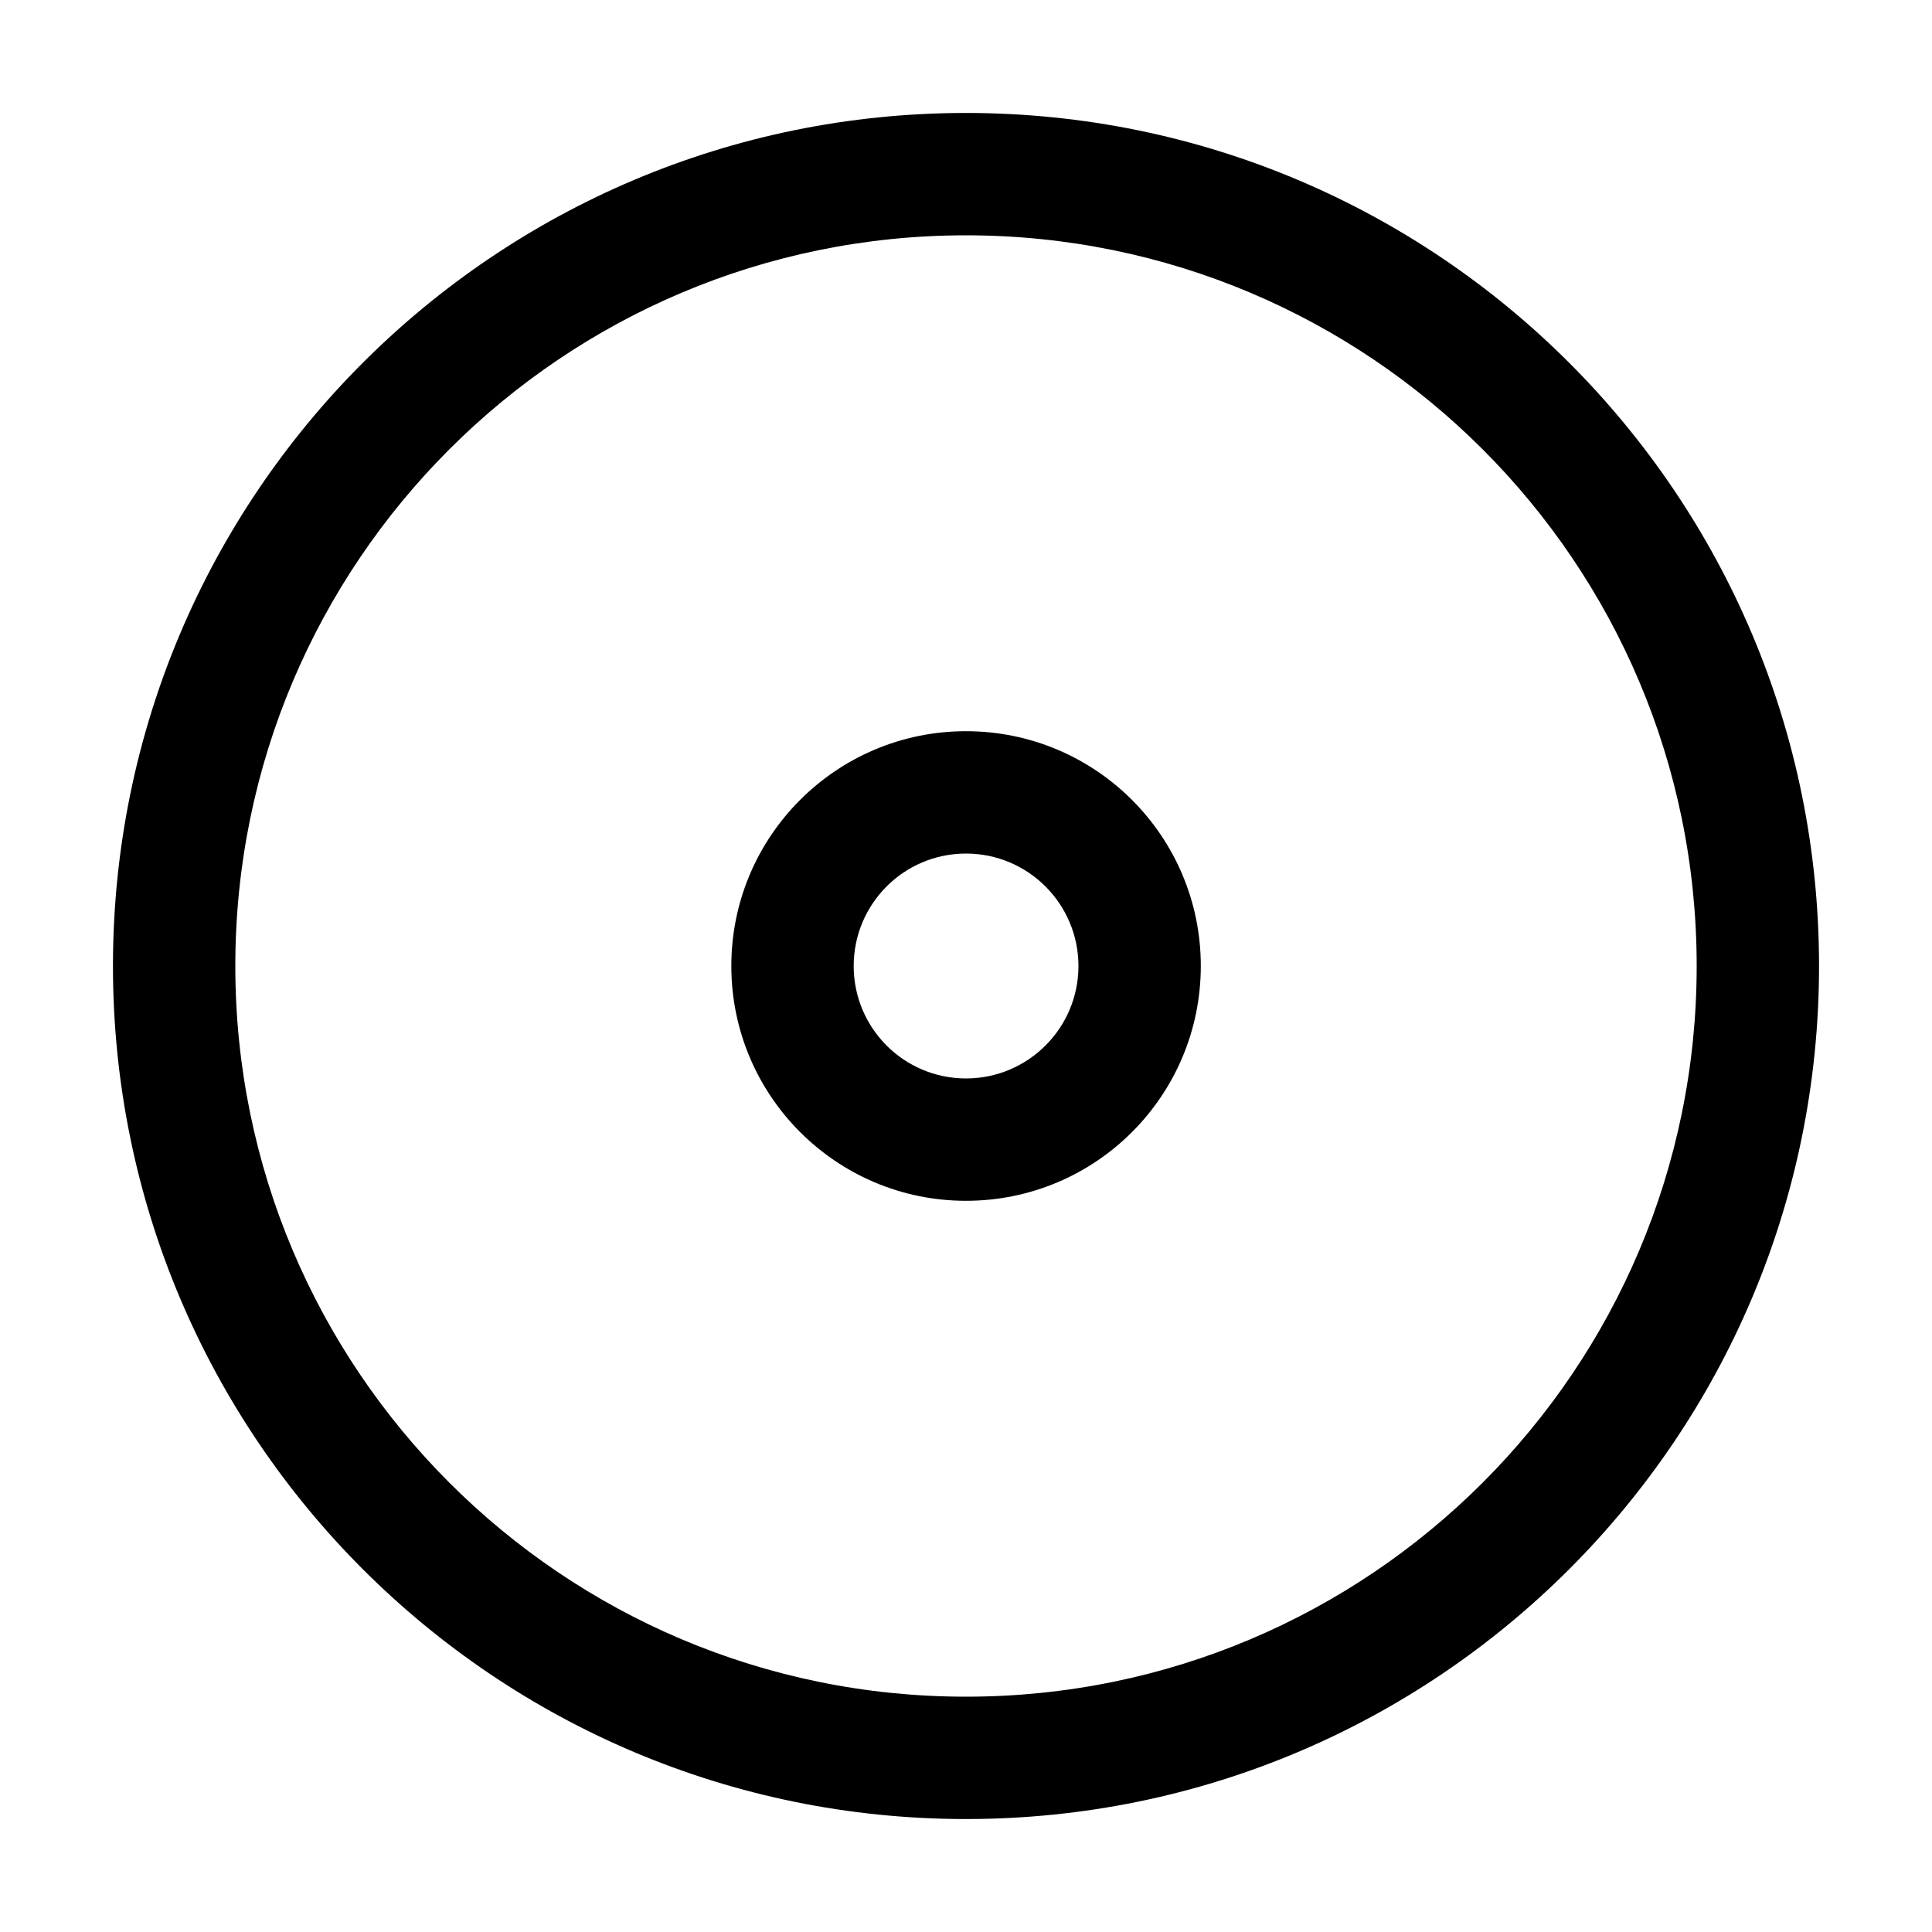
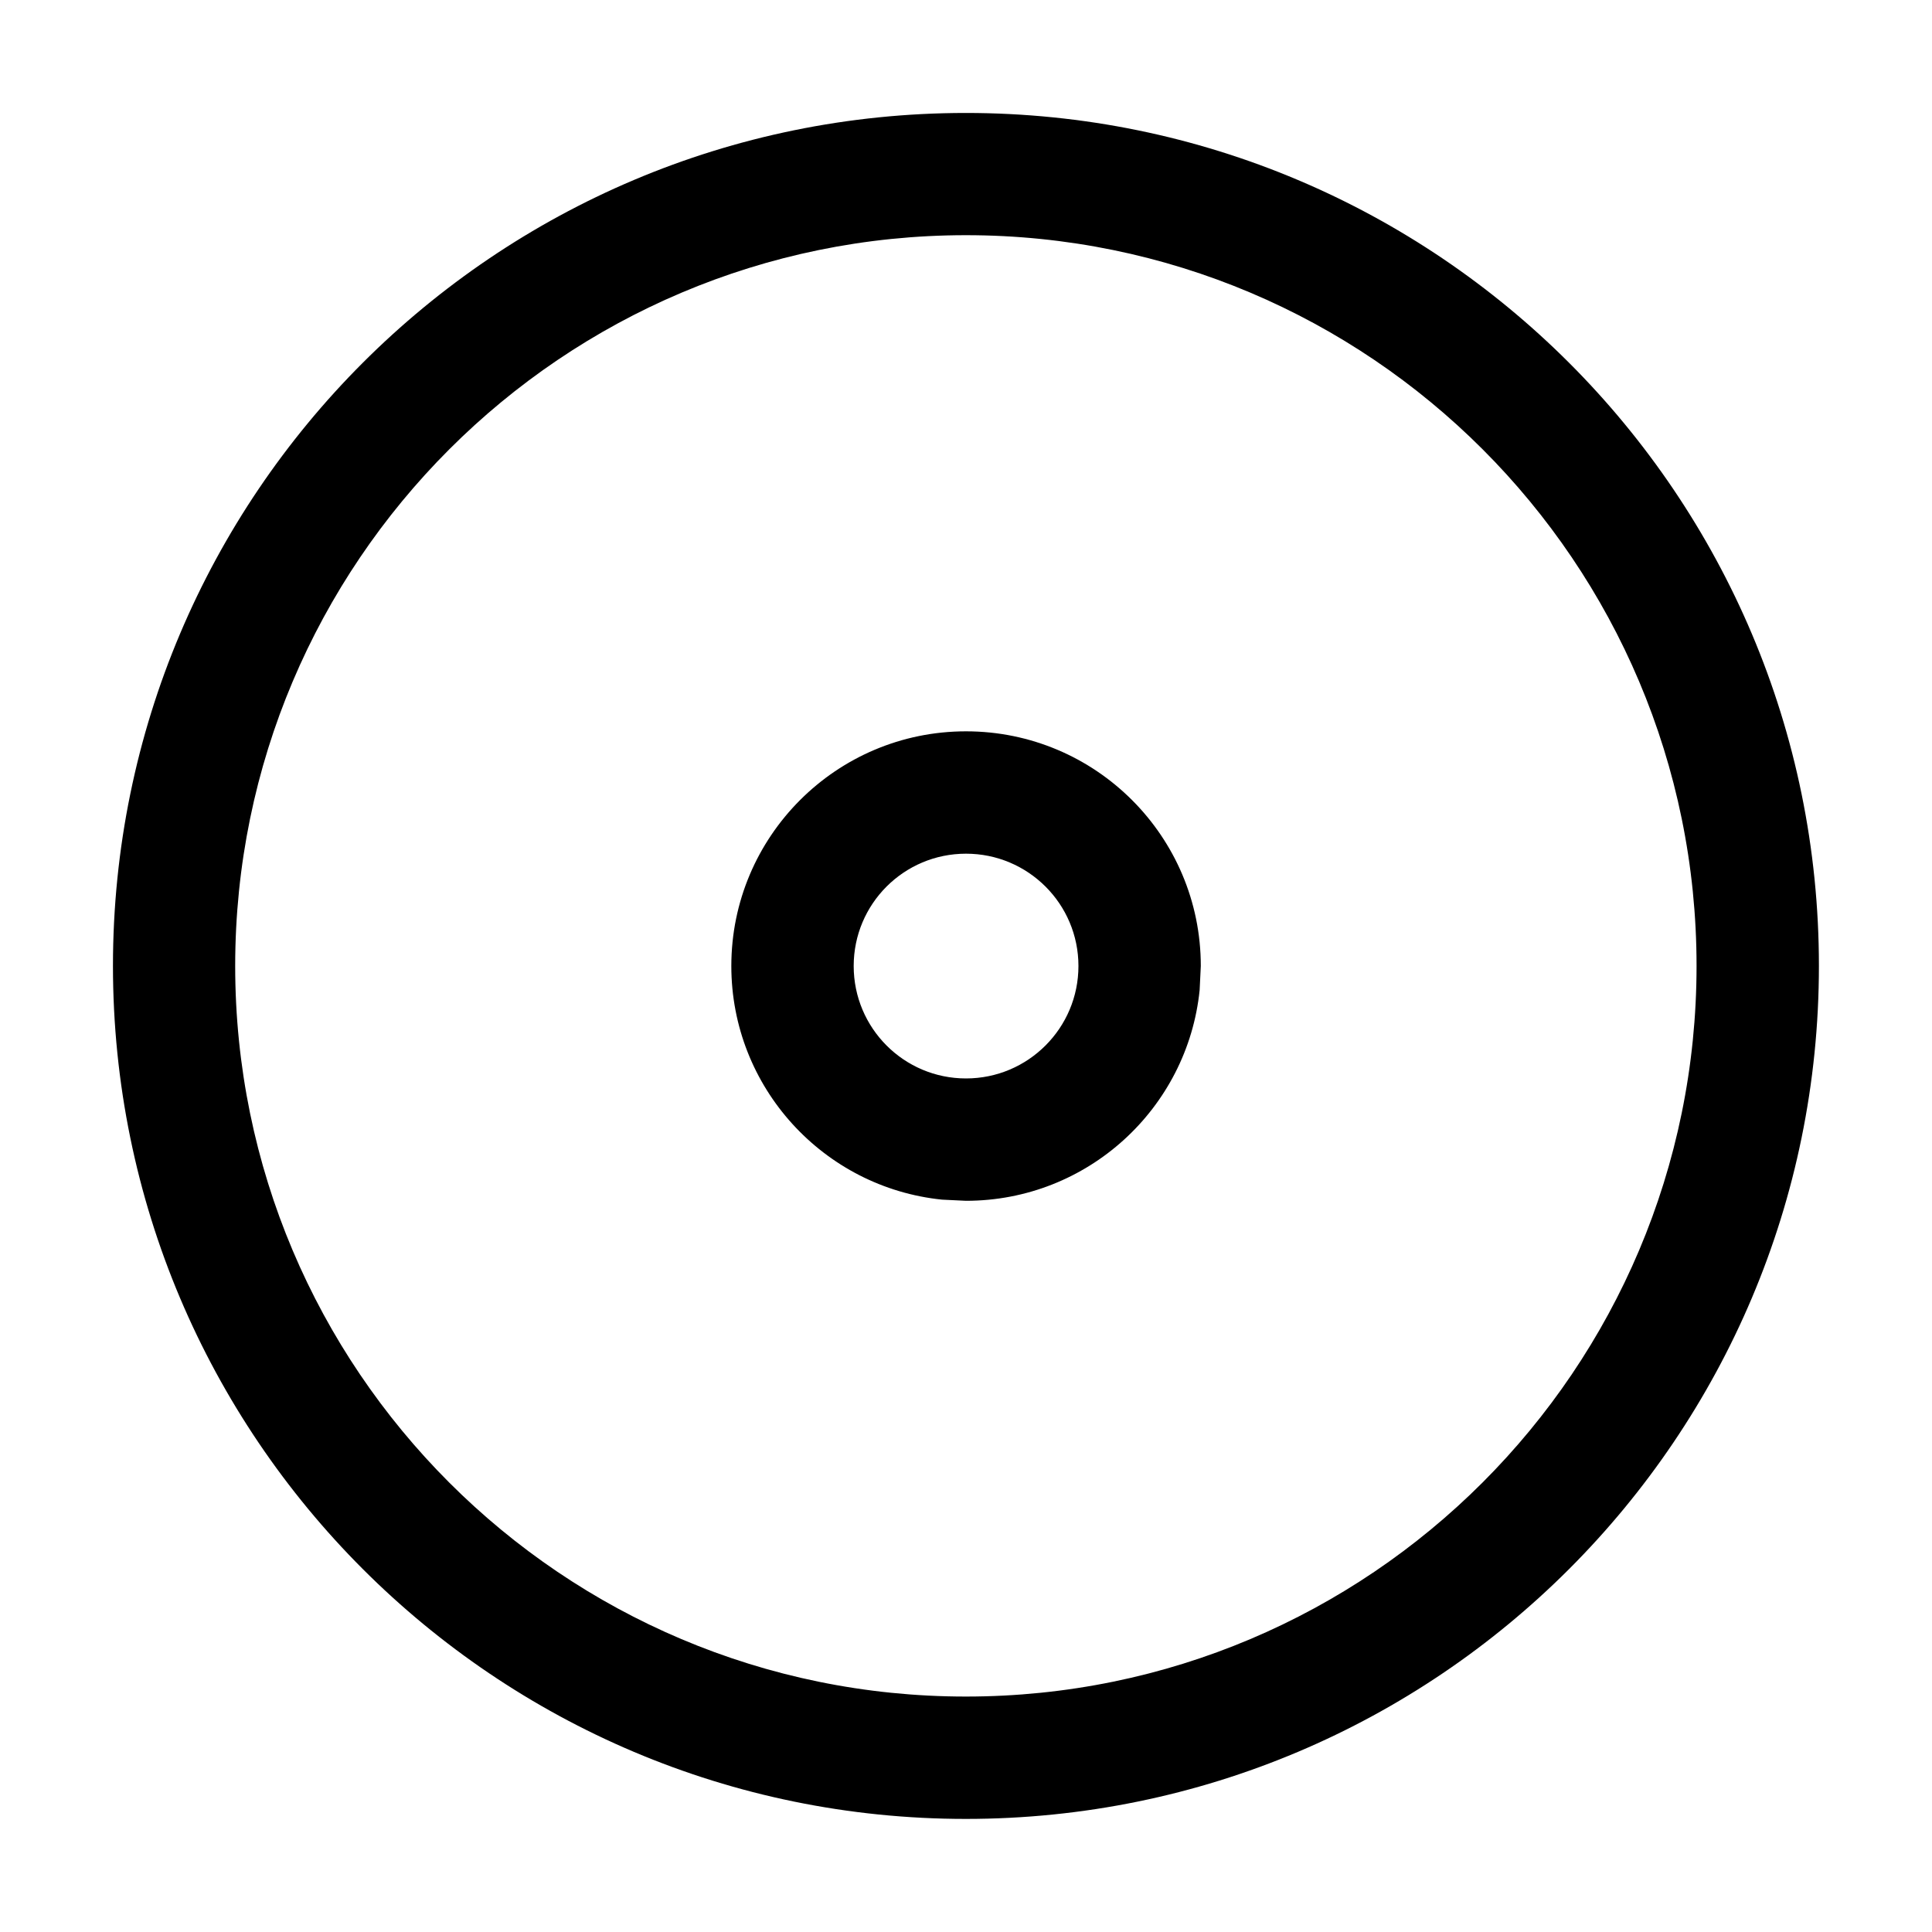
<svg xmlns="http://www.w3.org/2000/svg" width="15" height="15" viewBox="0 0 15 15" fill="none">
-   <path fill-rule="evenodd" clip-rule="evenodd" d="M7.5 0.877C3.842 0.877 0.877 3.842 0.877 7.5C0.877 11.158 3.842 14.123 7.5 14.123C11.158 14.123 14.123 11.158 14.123 7.5C14.123 3.842 11.158 0.877 7.5 0.877ZM1.827 7.5C1.827 4.367 4.367 1.827 7.5 1.827C10.633 1.827 13.173 4.367 13.173 7.5C13.173 10.633 10.633 13.173 7.5 13.173C4.367 13.173 1.827 10.633 1.827 7.5ZM8.373 7.5C8.373 7.982 7.982 8.373 7.5 8.373C7.018 8.373 6.628 7.982 6.628 7.5C6.628 7.018 7.018 6.627 7.5 6.627C7.982 6.627 8.373 7.018 8.373 7.5ZM9.323 7.5C9.323 8.507 8.507 9.323 7.5 9.323C6.494 9.323 5.678 8.507 5.678 7.5C5.678 6.493 6.494 5.677 7.5 5.677C8.507 5.677 9.323 6.493 9.323 7.5Z" fill="currentColor" />
+   <path d="M7.499 0.877C11.157 0.877 14.122 3.842 14.122 7.499C14.122 11.157 11.157 14.122 7.499 14.122C3.842 14.122 0.877 11.156 0.877 7.499C0.877 3.842 3.842 0.877 7.499 0.877ZM7.499 1.826C4.367 1.827 1.827 4.367 1.826 7.499C1.826 10.632 4.366 13.172 7.499 13.172C10.632 13.172 13.172 10.632 13.172 7.499C13.172 4.366 10.632 1.826 7.499 1.826ZM7.5 5.678C8.507 5.678 9.323 6.494 9.323 7.5L9.314 7.687C9.22 8.606 8.444 9.323 7.5 9.323L7.314 9.314C6.395 9.22 5.678 8.443 5.678 7.5C5.678 6.494 6.494 5.678 7.5 5.678ZM7.5 6.628C7.018 6.628 6.628 7.018 6.628 7.5C6.628 7.982 7.018 8.373 7.5 8.373C7.982 8.373 8.373 7.982 8.373 7.5C8.373 7.018 7.982 6.628 7.5 6.628Z" fill="black" />
</svg>
